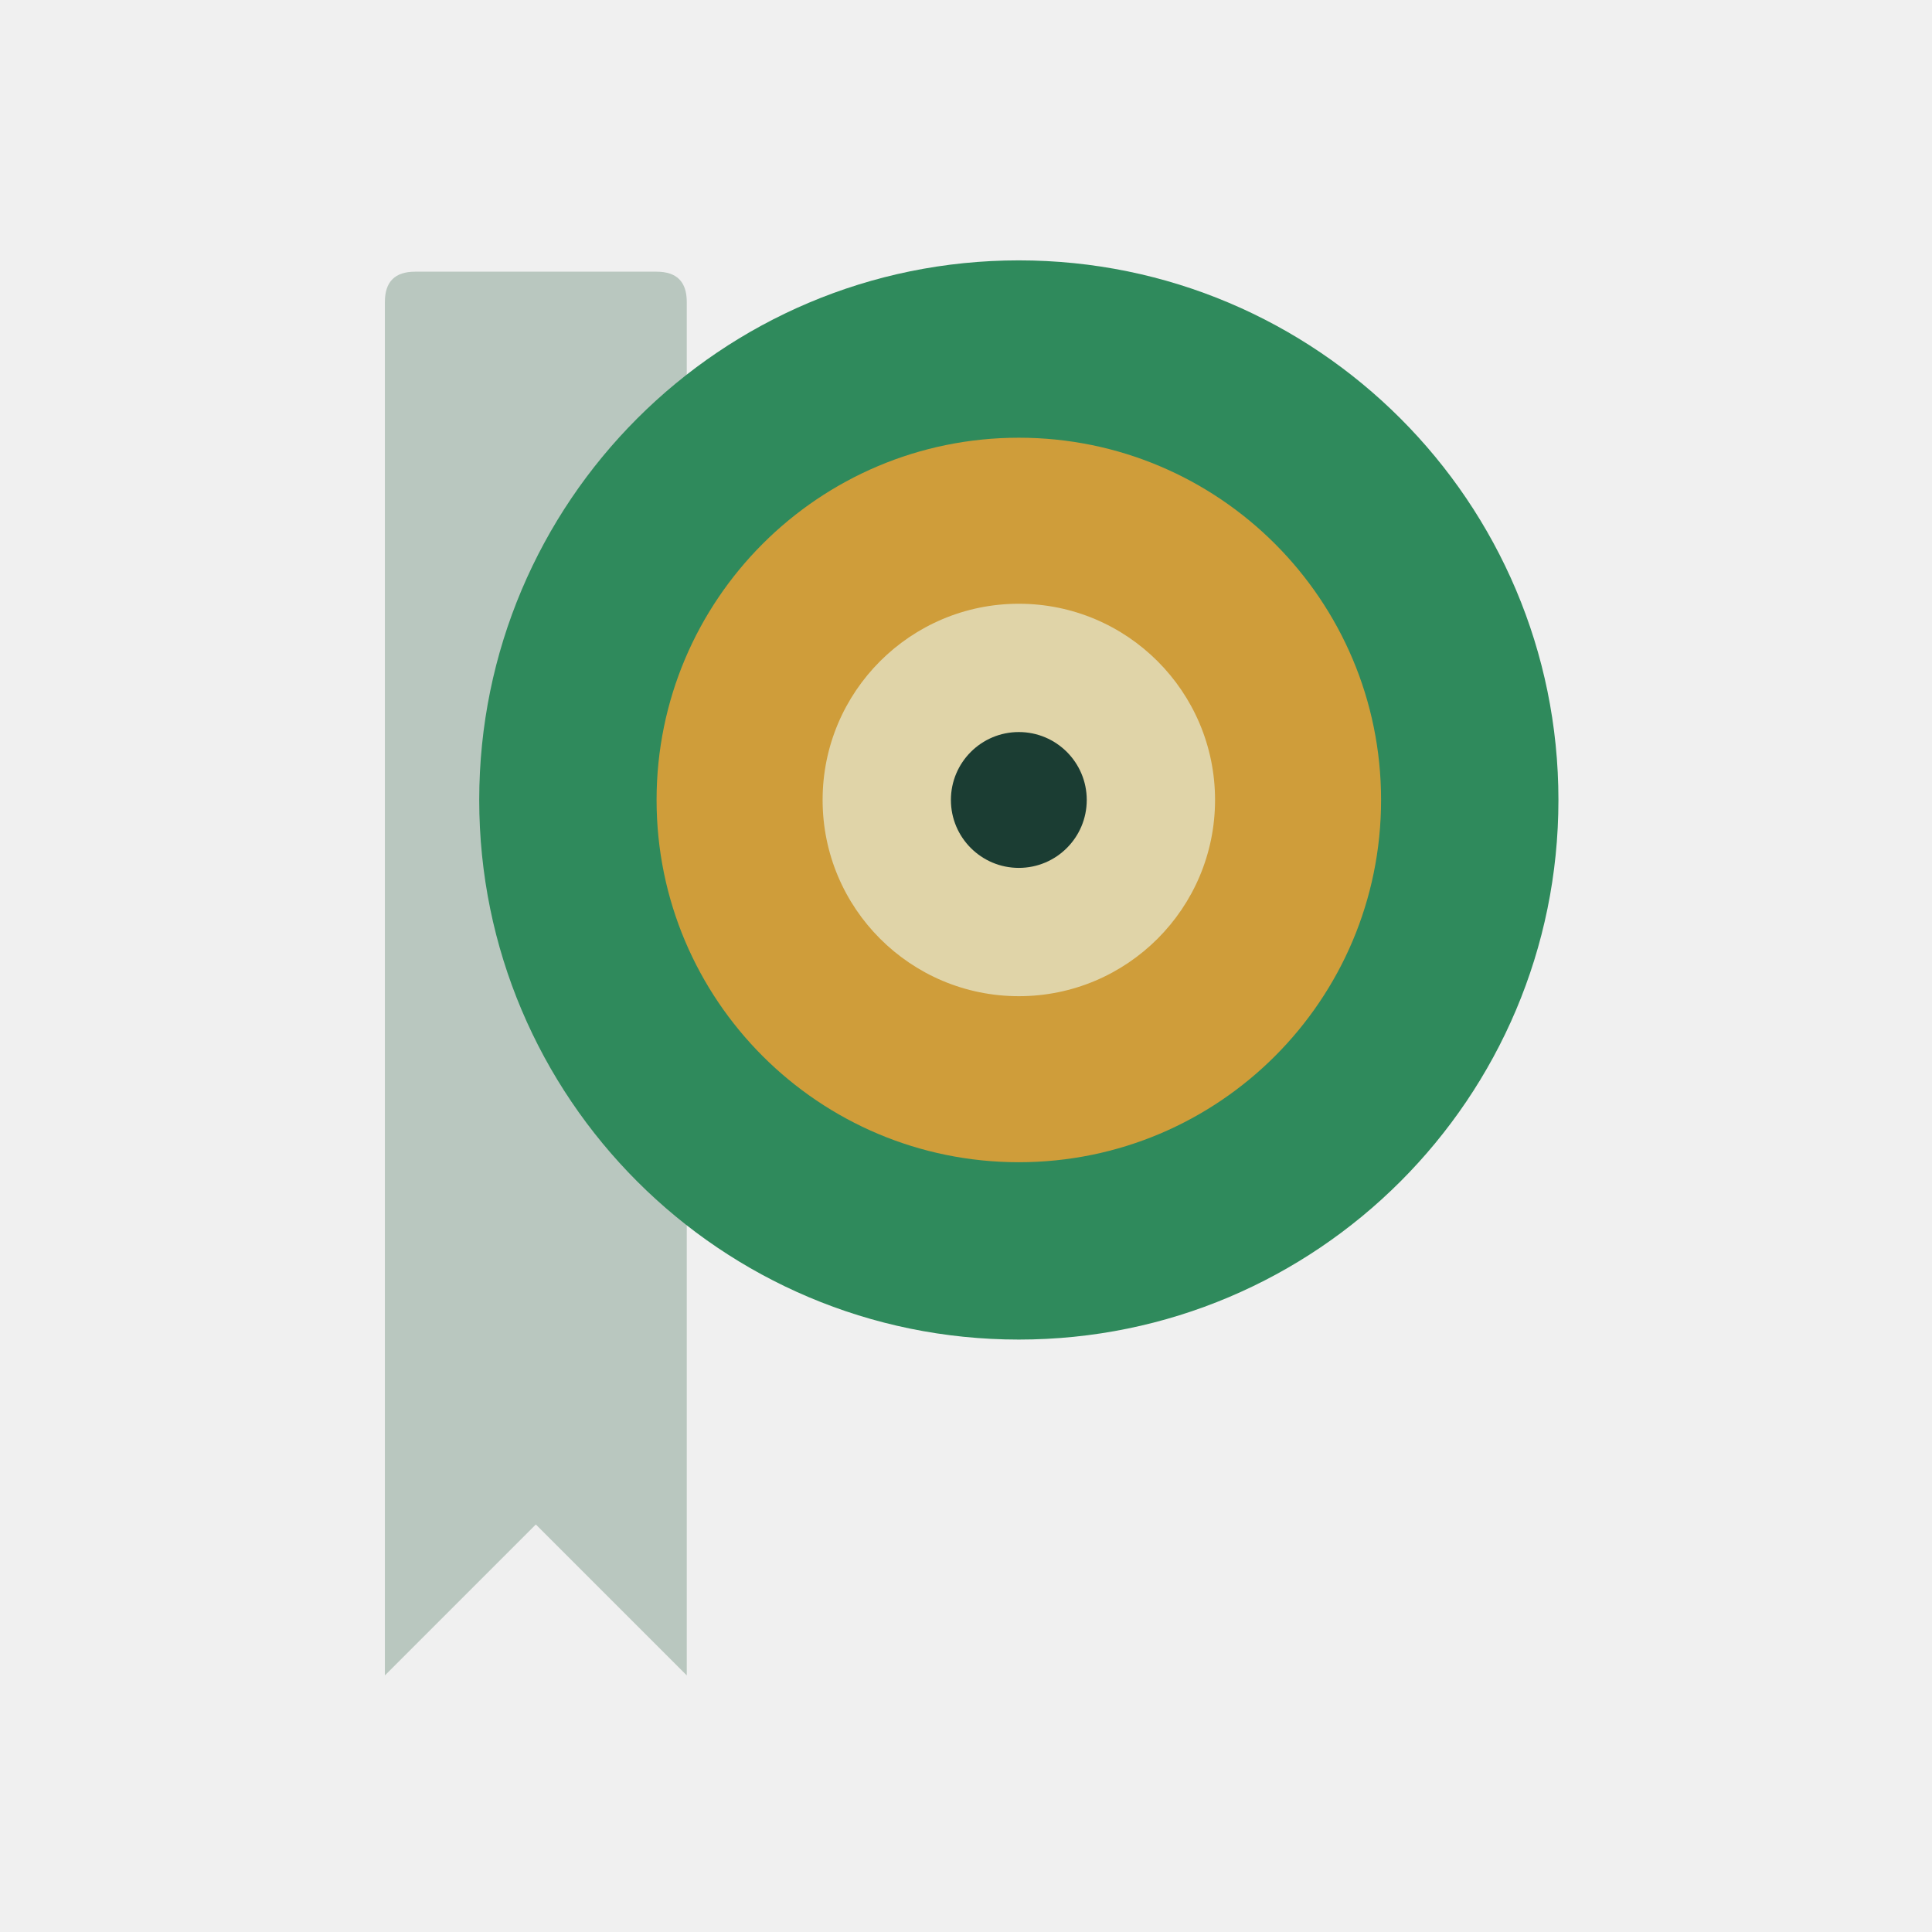
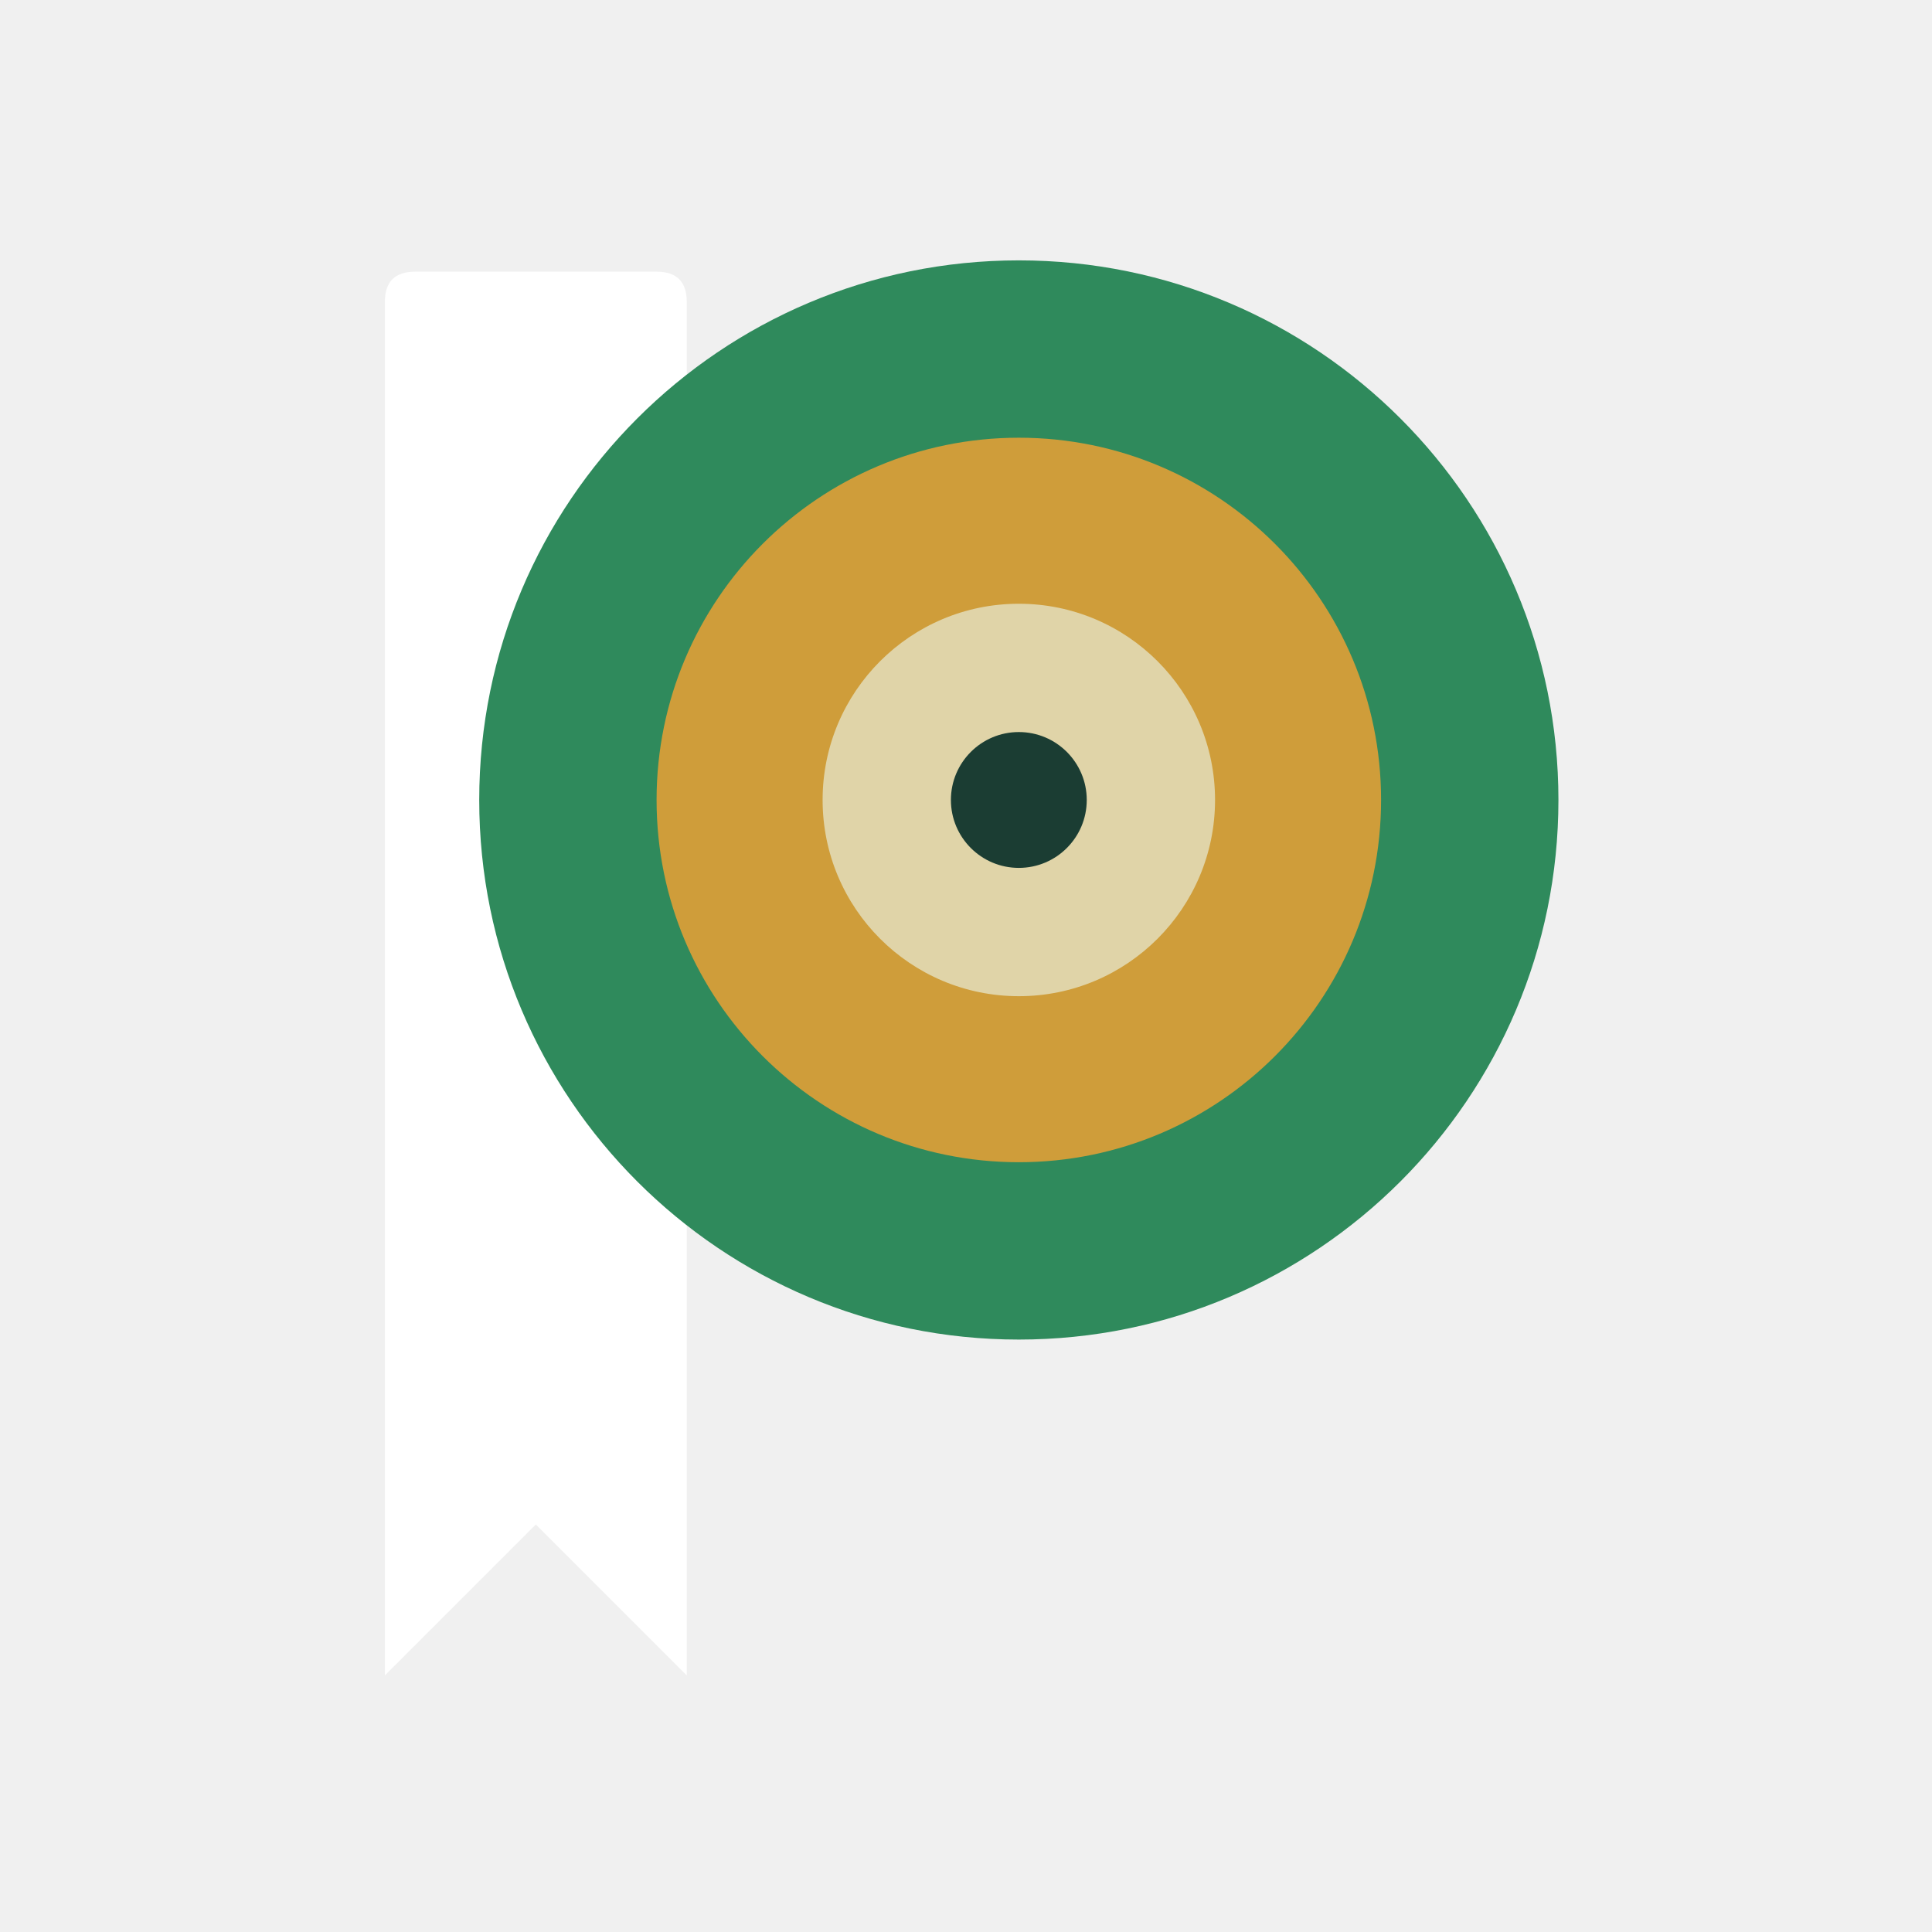
<svg xmlns="http://www.w3.org/2000/svg" viewBox="0 0 256 256" width="256" height="256">
-   <path d="M55 36H87Q91 36 91 40V222L71 202L51 222V40Q51 36 55 36Z" fill="#b9c7bf" />
+   <path d="M55 36H87Q91 36 91 40V222L71 202L51 222V40Q51 36 55 36Z" fill="#ffffff" />
  <circle cx="135" cy="106" r="71.5" fill="#2f8a5c" />
  <circle cx="135" cy="106" r="48" fill="#cf9d3a" />
  <circle cx="135" cy="106" r="26" fill="#e0d4a8" />
  <circle cx="135" cy="106" r="9" fill="#1b3d33" />
</svg>
